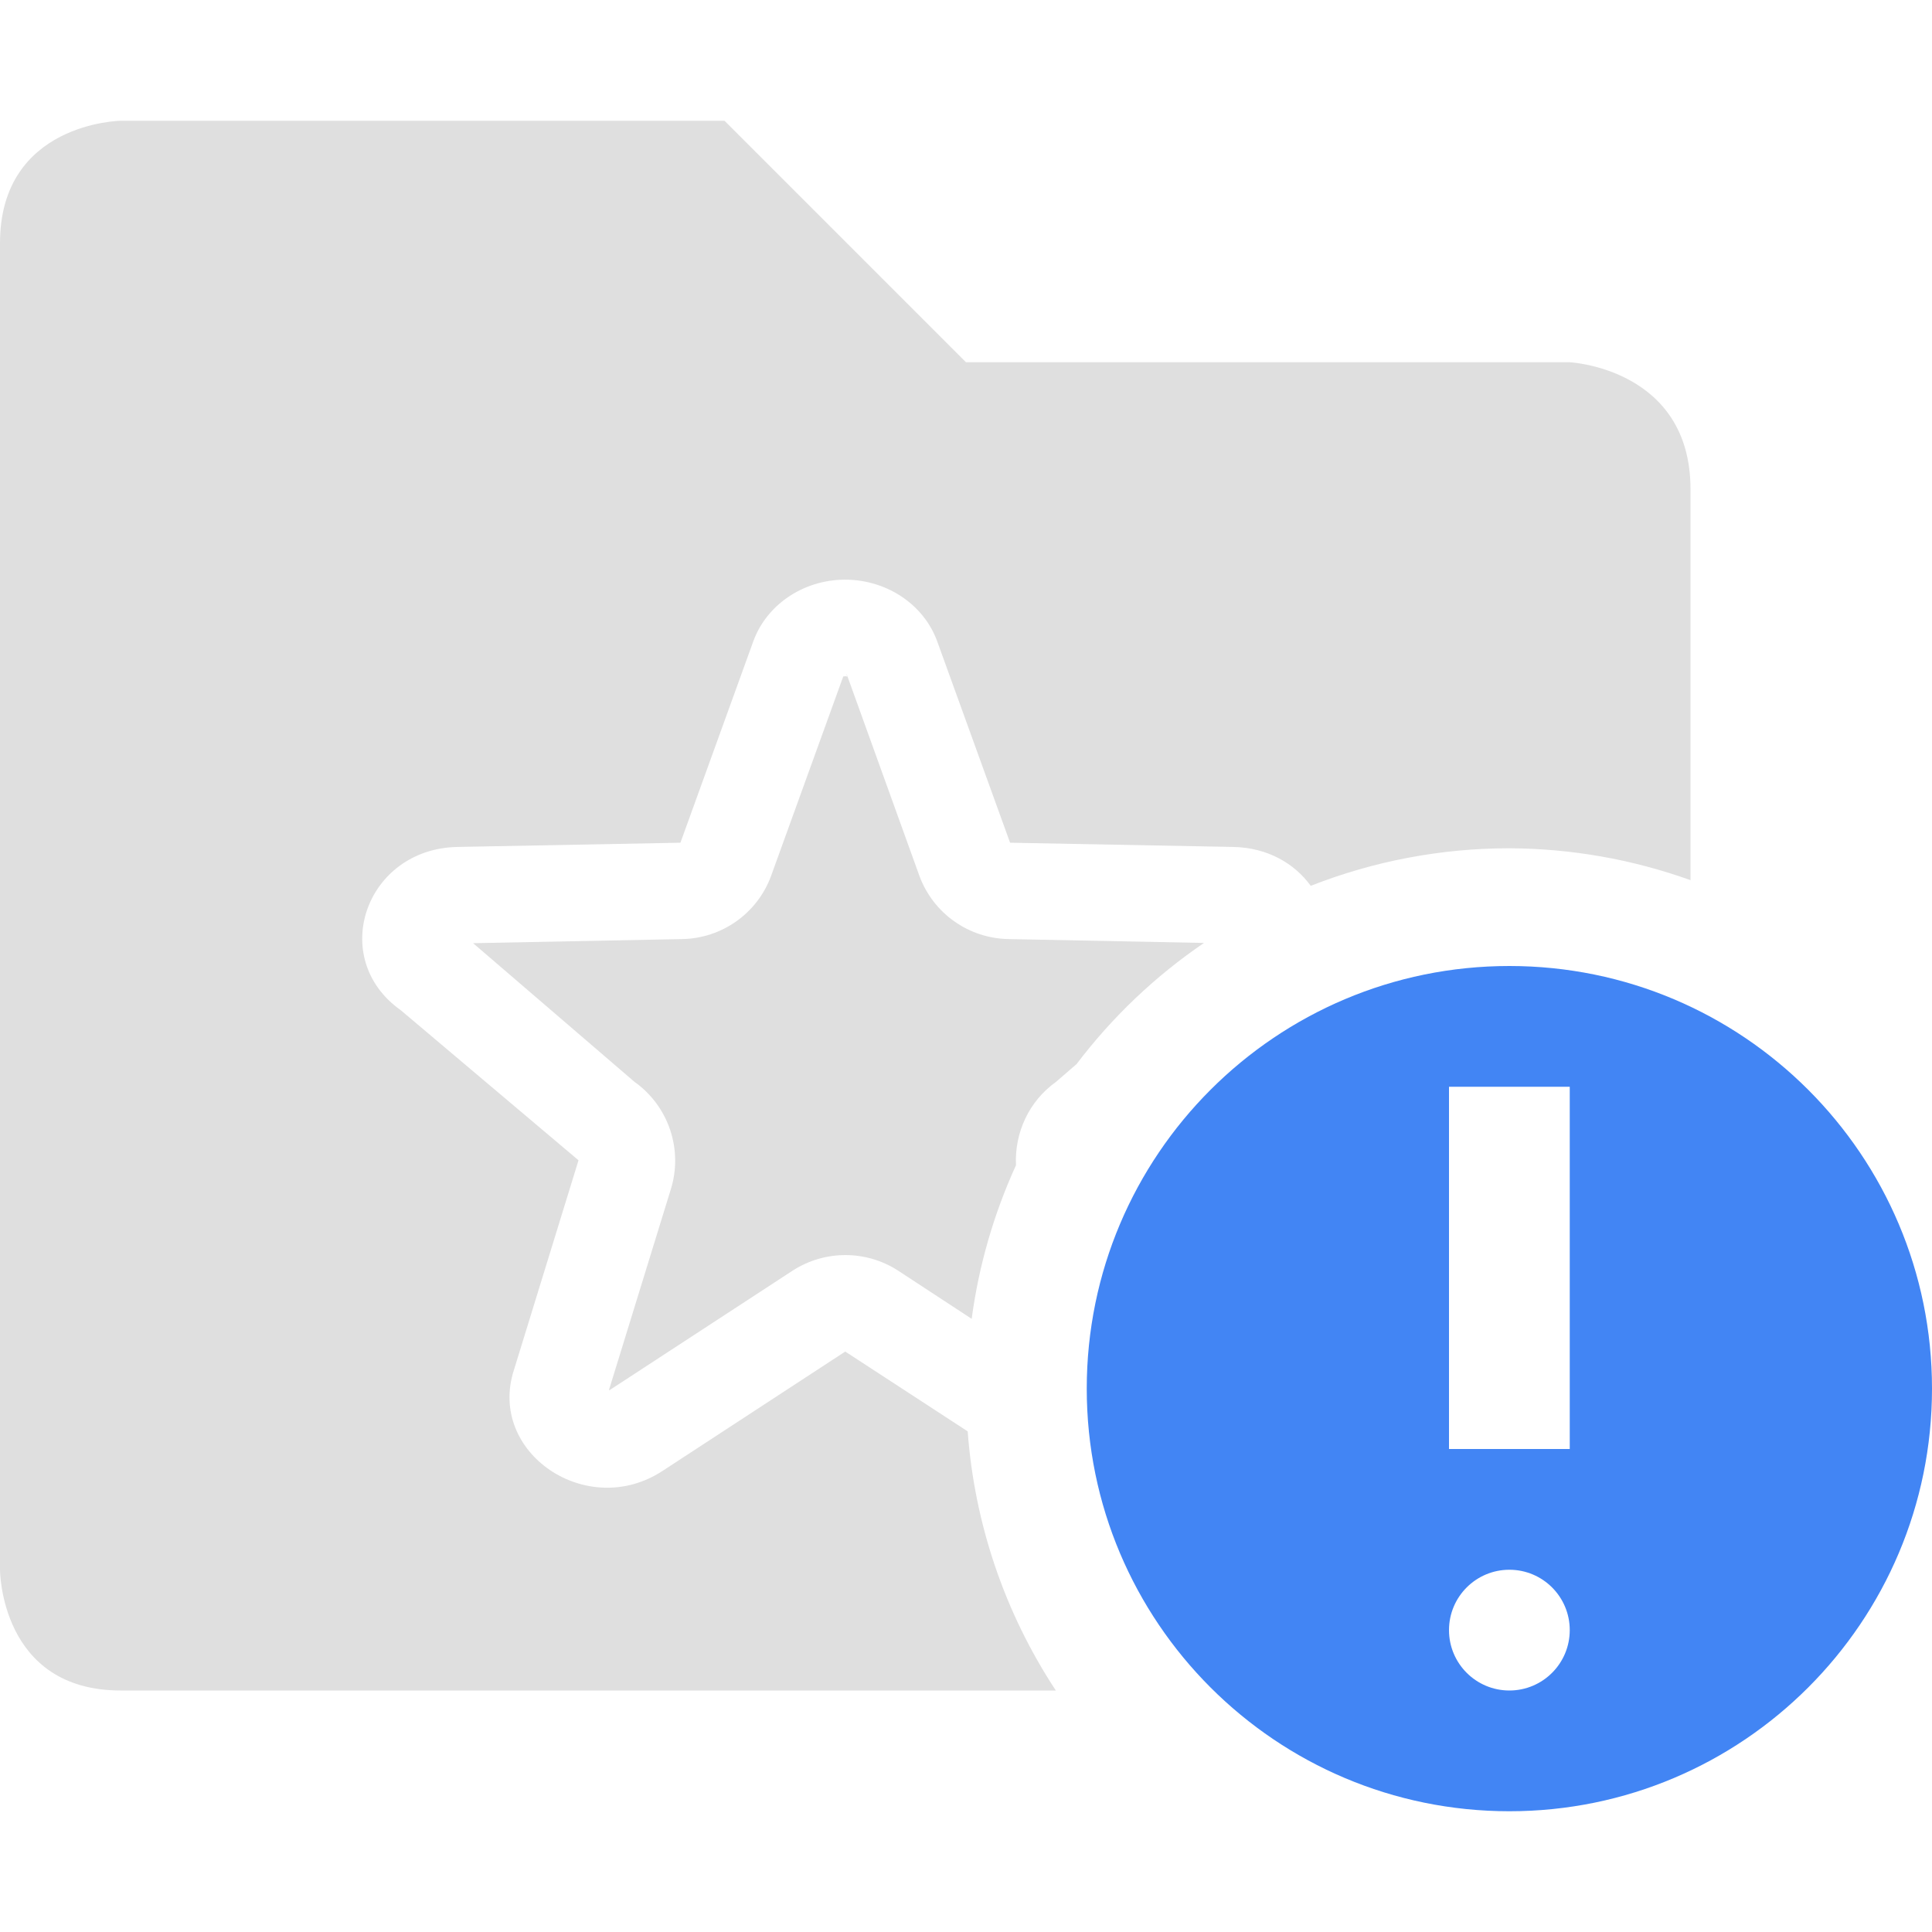
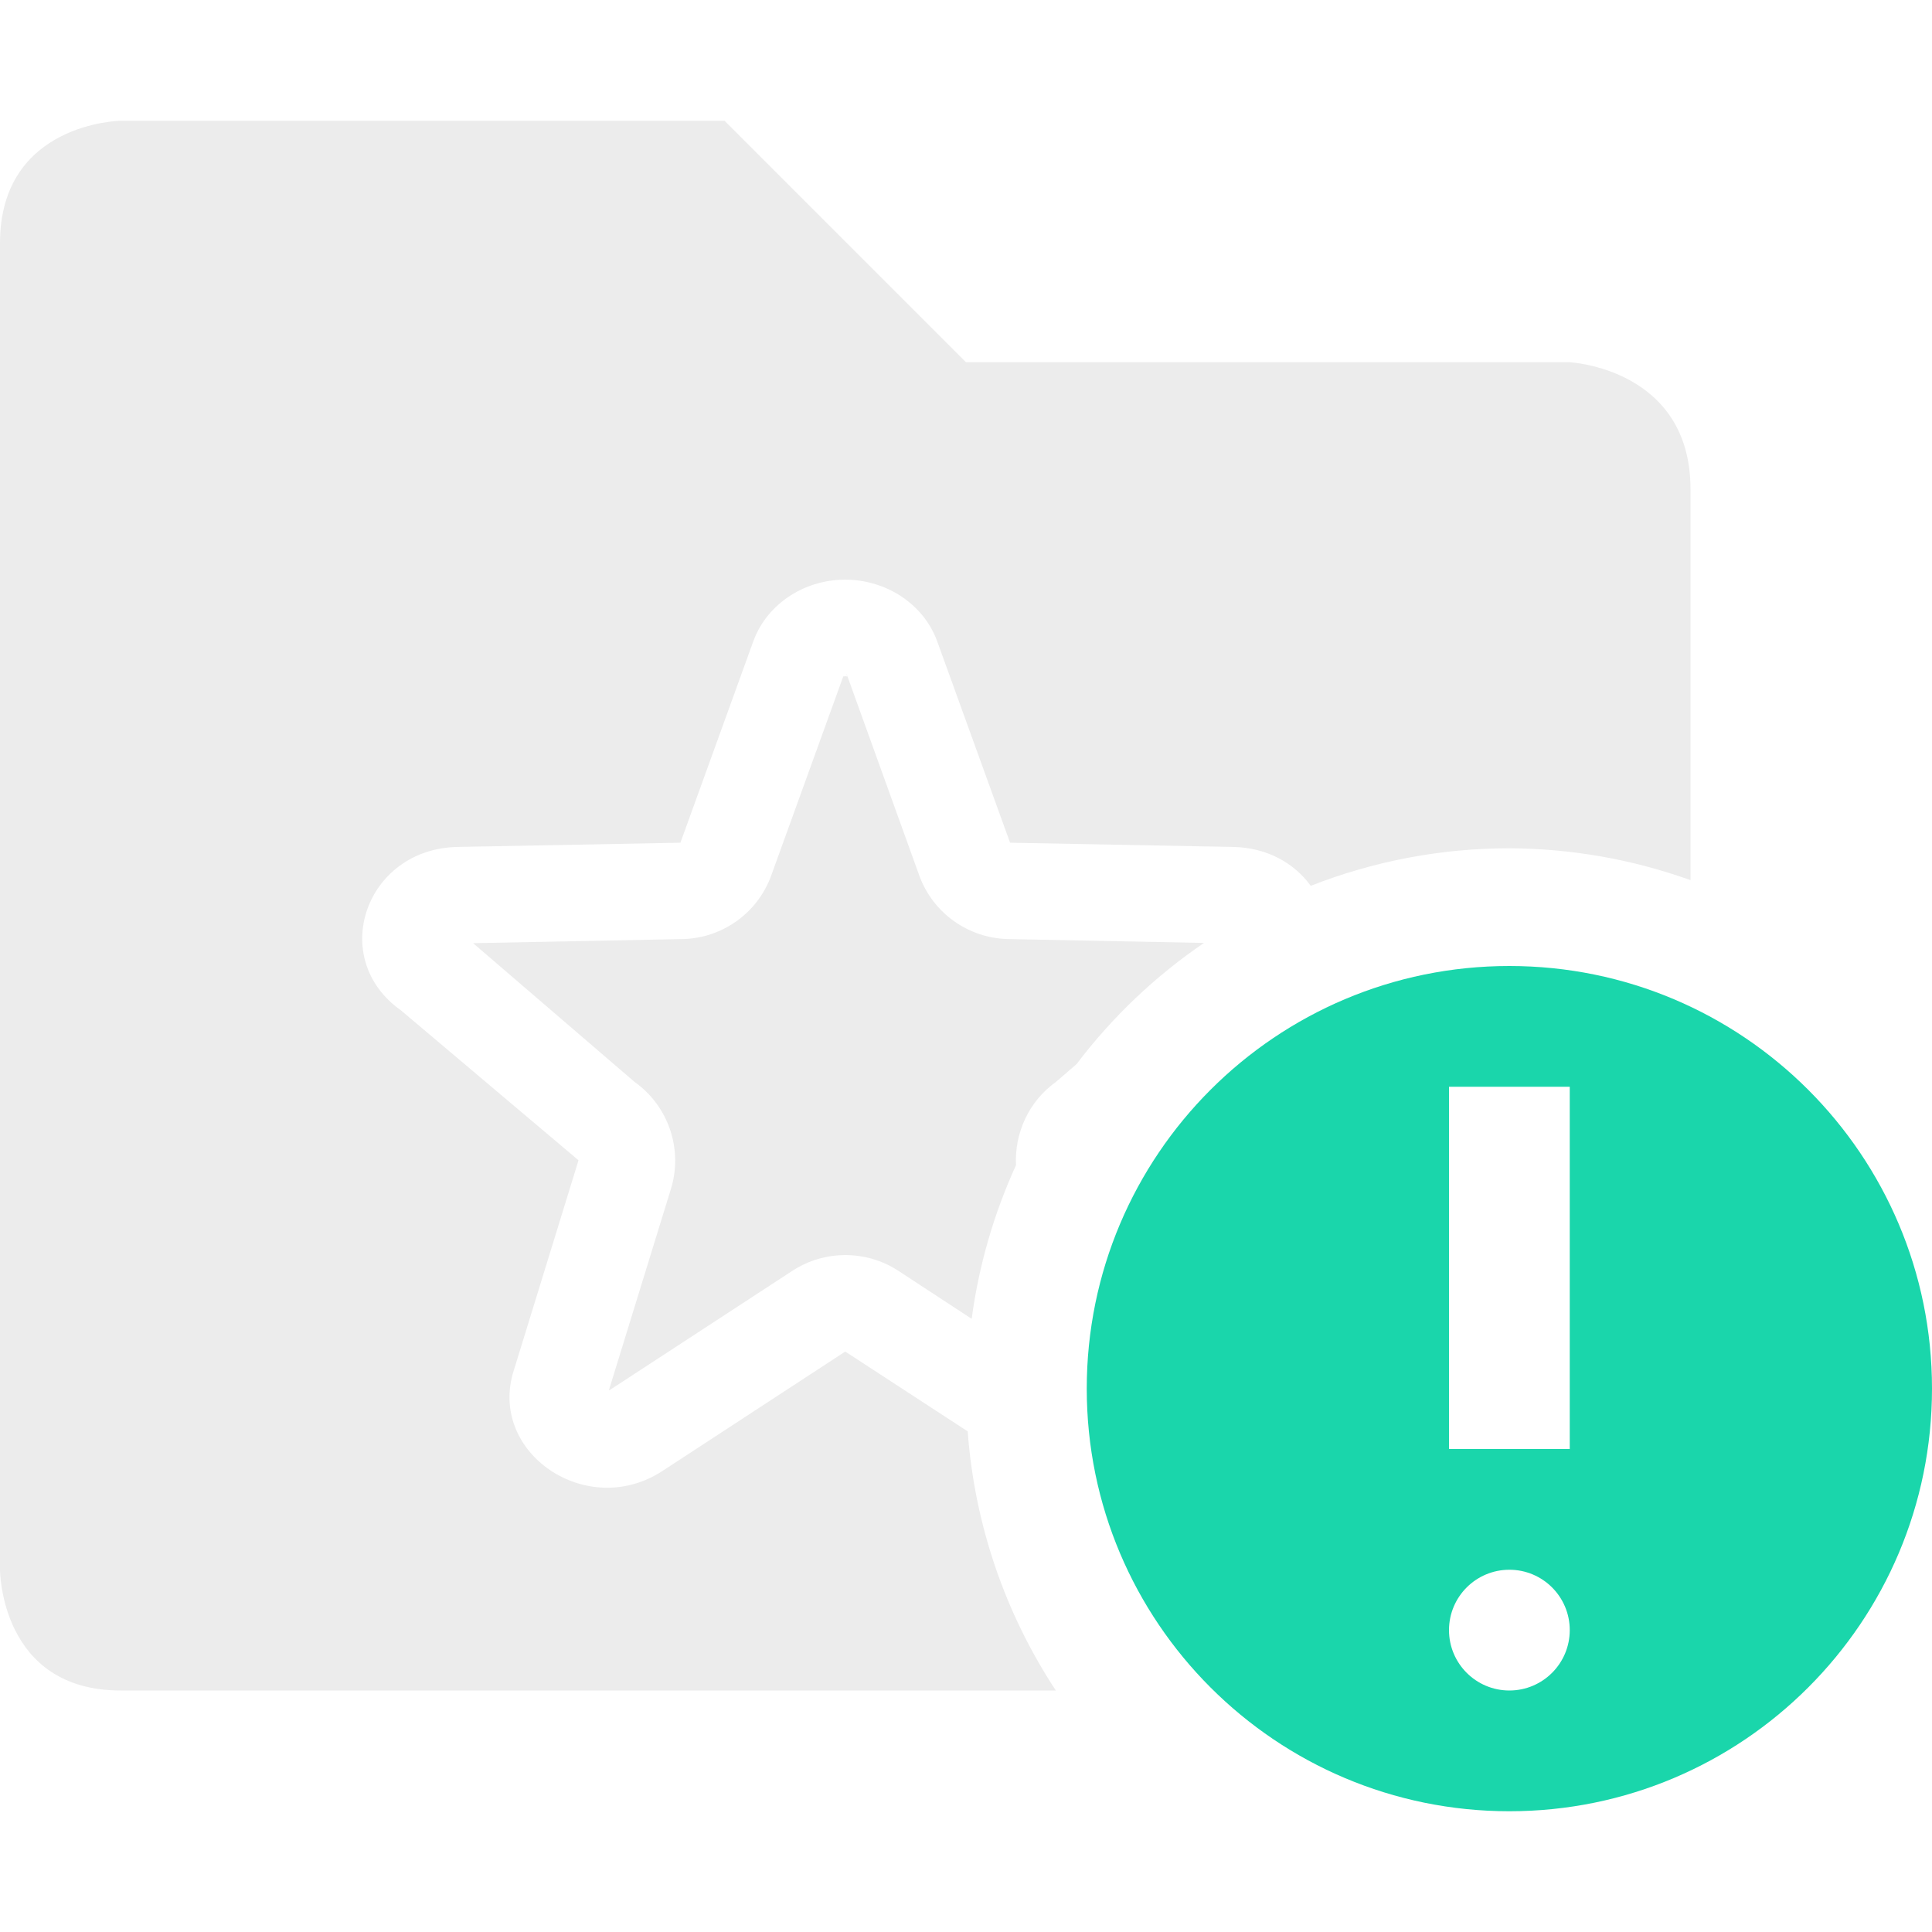
<svg xmlns="http://www.w3.org/2000/svg" width="16" height="16" version="1.1">
  <defs>
    <style id="current-color-scheme" type="text/css">
   .ColorScheme-Text { color: #ececec; } .ColorScheme-Highlight { color: #1AD6AB; }
  </style>
    <linearGradient id="arrongin" x1="0%" x2="0%" y1="0%" y2="100%">
      <stop offset="0%" style="stop-color: #dd9b44; stop-opacity: 1" />
      <stop offset="100%" style="stop-color: #ad6c16; stop-opacity: 1" />
    </linearGradient>
    <linearGradient id="aurora" x1="0%" x2="0%" y1="0%" y2="100%">
      <stop offset="0%" style="stop-color: #09D4DF; stop-opacity: 1" />
      <stop offset="100%" style="stop-color: #9269F4; stop-opacity: 1" />
    </linearGradient>
    <linearGradient id="cyberneon" x1="0%" x2="0%" y1="0%" y2="100%">
      <stop offset="0" style="stop-color: #0abdc6; stop-opacity: 1" />
      <stop offset="1" style="stop-color: #ea00d9; stop-opacity: 1" />
    </linearGradient>
    <linearGradient id="fitdance" x1="0%" x2="0%" y1="0%" y2="100%">
      <stop offset="0%" style="stop-color: #1AD6AB; stop-opacity: 1" />
      <stop offset="100%" style="stop-color: #329DB6; stop-opacity: 1" />
    </linearGradient>
    <linearGradient id="oomox" x1="0%" x2="0%" y1="0%" y2="100%">
      <stop offset="0%" style="stop-color: #efefe7; stop-opacity: 1" />
      <stop offset="100%" style="stop-color: #8f8f8b; stop-opacity: 1" />
    </linearGradient>
    <linearGradient id="rainblue" x1="0%" x2="0%" y1="0%" y2="100%">
      <stop offset="0%" style="stop-color: #00F260; stop-opacity: 1" />
      <stop offset="100%" style="stop-color: #0575E6; stop-opacity: 1" />
    </linearGradient>
    <linearGradient id="sunrise" x1="0%" x2="0%" y1="0%" y2="100%">
      <stop offset="0%" style="stop-color: #FF8501; stop-opacity: 1" />
      <stop offset="100%" style="stop-color: #FFCB01; stop-opacity: 1" />
    </linearGradient>
    <linearGradient id="telinkrin" x1="0%" x2="0%" y1="0%" y2="100%">
      <stop offset="0%" style="stop-color: #b2ced6; stop-opacity: 1" />
      <stop offset="100%" style="stop-color: #6da5b7; stop-opacity: 1" />
    </linearGradient>
    <linearGradient id="60spsycho" x1="0%" x2="0%" y1="0%" y2="100%">
      <stop offset="0%" style="stop-color: #df5940; stop-opacity: 1" />
      <stop offset="25%" style="stop-color: #d8d15f; stop-opacity: 1" />
      <stop offset="50%" style="stop-color: #e9882a; stop-opacity: 1" />
      <stop offset="100%" style="stop-color: #279362; stop-opacity: 1" />
    </linearGradient>
    <linearGradient id="90ssummer" x1="0%" x2="0%" y1="0%" y2="100%">
      <stop offset="0%" style="stop-color: #f618c7; stop-opacity: 1" />
      <stop offset="20%" style="stop-color: #94ffab; stop-opacity: 1" />
      <stop offset="50%" style="stop-color: #fbfd54; stop-opacity: 1" />
      <stop offset="100%" style="stop-color: #0f83ae; stop-opacity: 1" />
    </linearGradient>
  </defs>
-   <defs>
-     <style id="current-color-scheme" type="text/css">
-    .ColorScheme-Text { color:#dfdfdf; } .ColorScheme-Highlight { color:#4285f4; }
-   </style>
-   </defs>
  <path fill="currentColor" class="ColorScheme-Text" d="M 1 1 C 1 1 0 1.014 0 2.014 L 0 13 C 0 13 4e-08 14 1 14 L 8.744 14 A 4.5 4.5 0 0 1 8.014 11.854 L 7 11.193 L 5.486 12.182 C 4.861 12.591 4.035 12.03 4.256 11.346 L 4.791 9.609 L 3.32 8.367 C 2.711 7.936 3.027 7.027 3.791 7.014 L 5.635 6.979 L 6.24 5.307 C 6.356 4.994 6.676 4.789 7.029 4.801 C 7.36 4.813 7.651 5.013 7.76 5.307 L 8.365 6.979 L 10.211 7.014 C 10.497 7.019 10.721 7.151 10.855 7.336 A 4.5 4.5 0 0 1 12.5 7.025 A 4.5 4.5 0 0 1 14 7.289 L 14 4.051 C 14 3.051 13 3 13 3 L 8 3 L 6 1 L 1 1 z M 6.99 5.584 L 6.385 7.256 C 6.271 7.564 5.979 7.771 5.65 7.777 L 3.918 7.811 L 5.254 8.959 C 5.539 9.161 5.66 9.525 5.553 9.857 L 5.043 11.512 C 5.047 11.51 5.044 11.515 5.049 11.512 L 6.564 10.523 C 6.83 10.351 7.172 10.351 7.438 10.523 L 8.047 10.922 A 4.5 4.5 0 0 1 8.414 9.65 C 8.401 9.383 8.52 9.12 8.746 8.959 L 8.916 8.812 A 4.5 4.5 0 0 1 9.971 7.809 L 8.352 7.777 C 8.022 7.771 7.73 7.565 7.615 7.256 L 7.012 5.584 L 7.01 5.584 C 7.02 5.611 7.021 5.602 7.002 5.6 C 6.984 5.601 6.98 5.611 6.99 5.584 z" />
  <path fill="currentColor" class="ColorScheme-Highlight" d="M 12.5 8 C 10.567 8 9 9.567 9 11.5 C 9 13.433 10.567 15 12.5 15 C 14.433 15 16 13.433 16 11.5 C 16 9.567 14.433 8 12.5 8 z M 12 9 L 13 9 L 13 12 L 12 12 L 12 9 z M 12.5 13 A 0.5 0.5 0 0 1 13 13.5 A 0.5 0.5 0 0 1 12.5 14 A 0.5 0.5 0 0 1 12 13.5 A 0.5 0.5 0 0 1 12.5 13 z" />
</svg>
